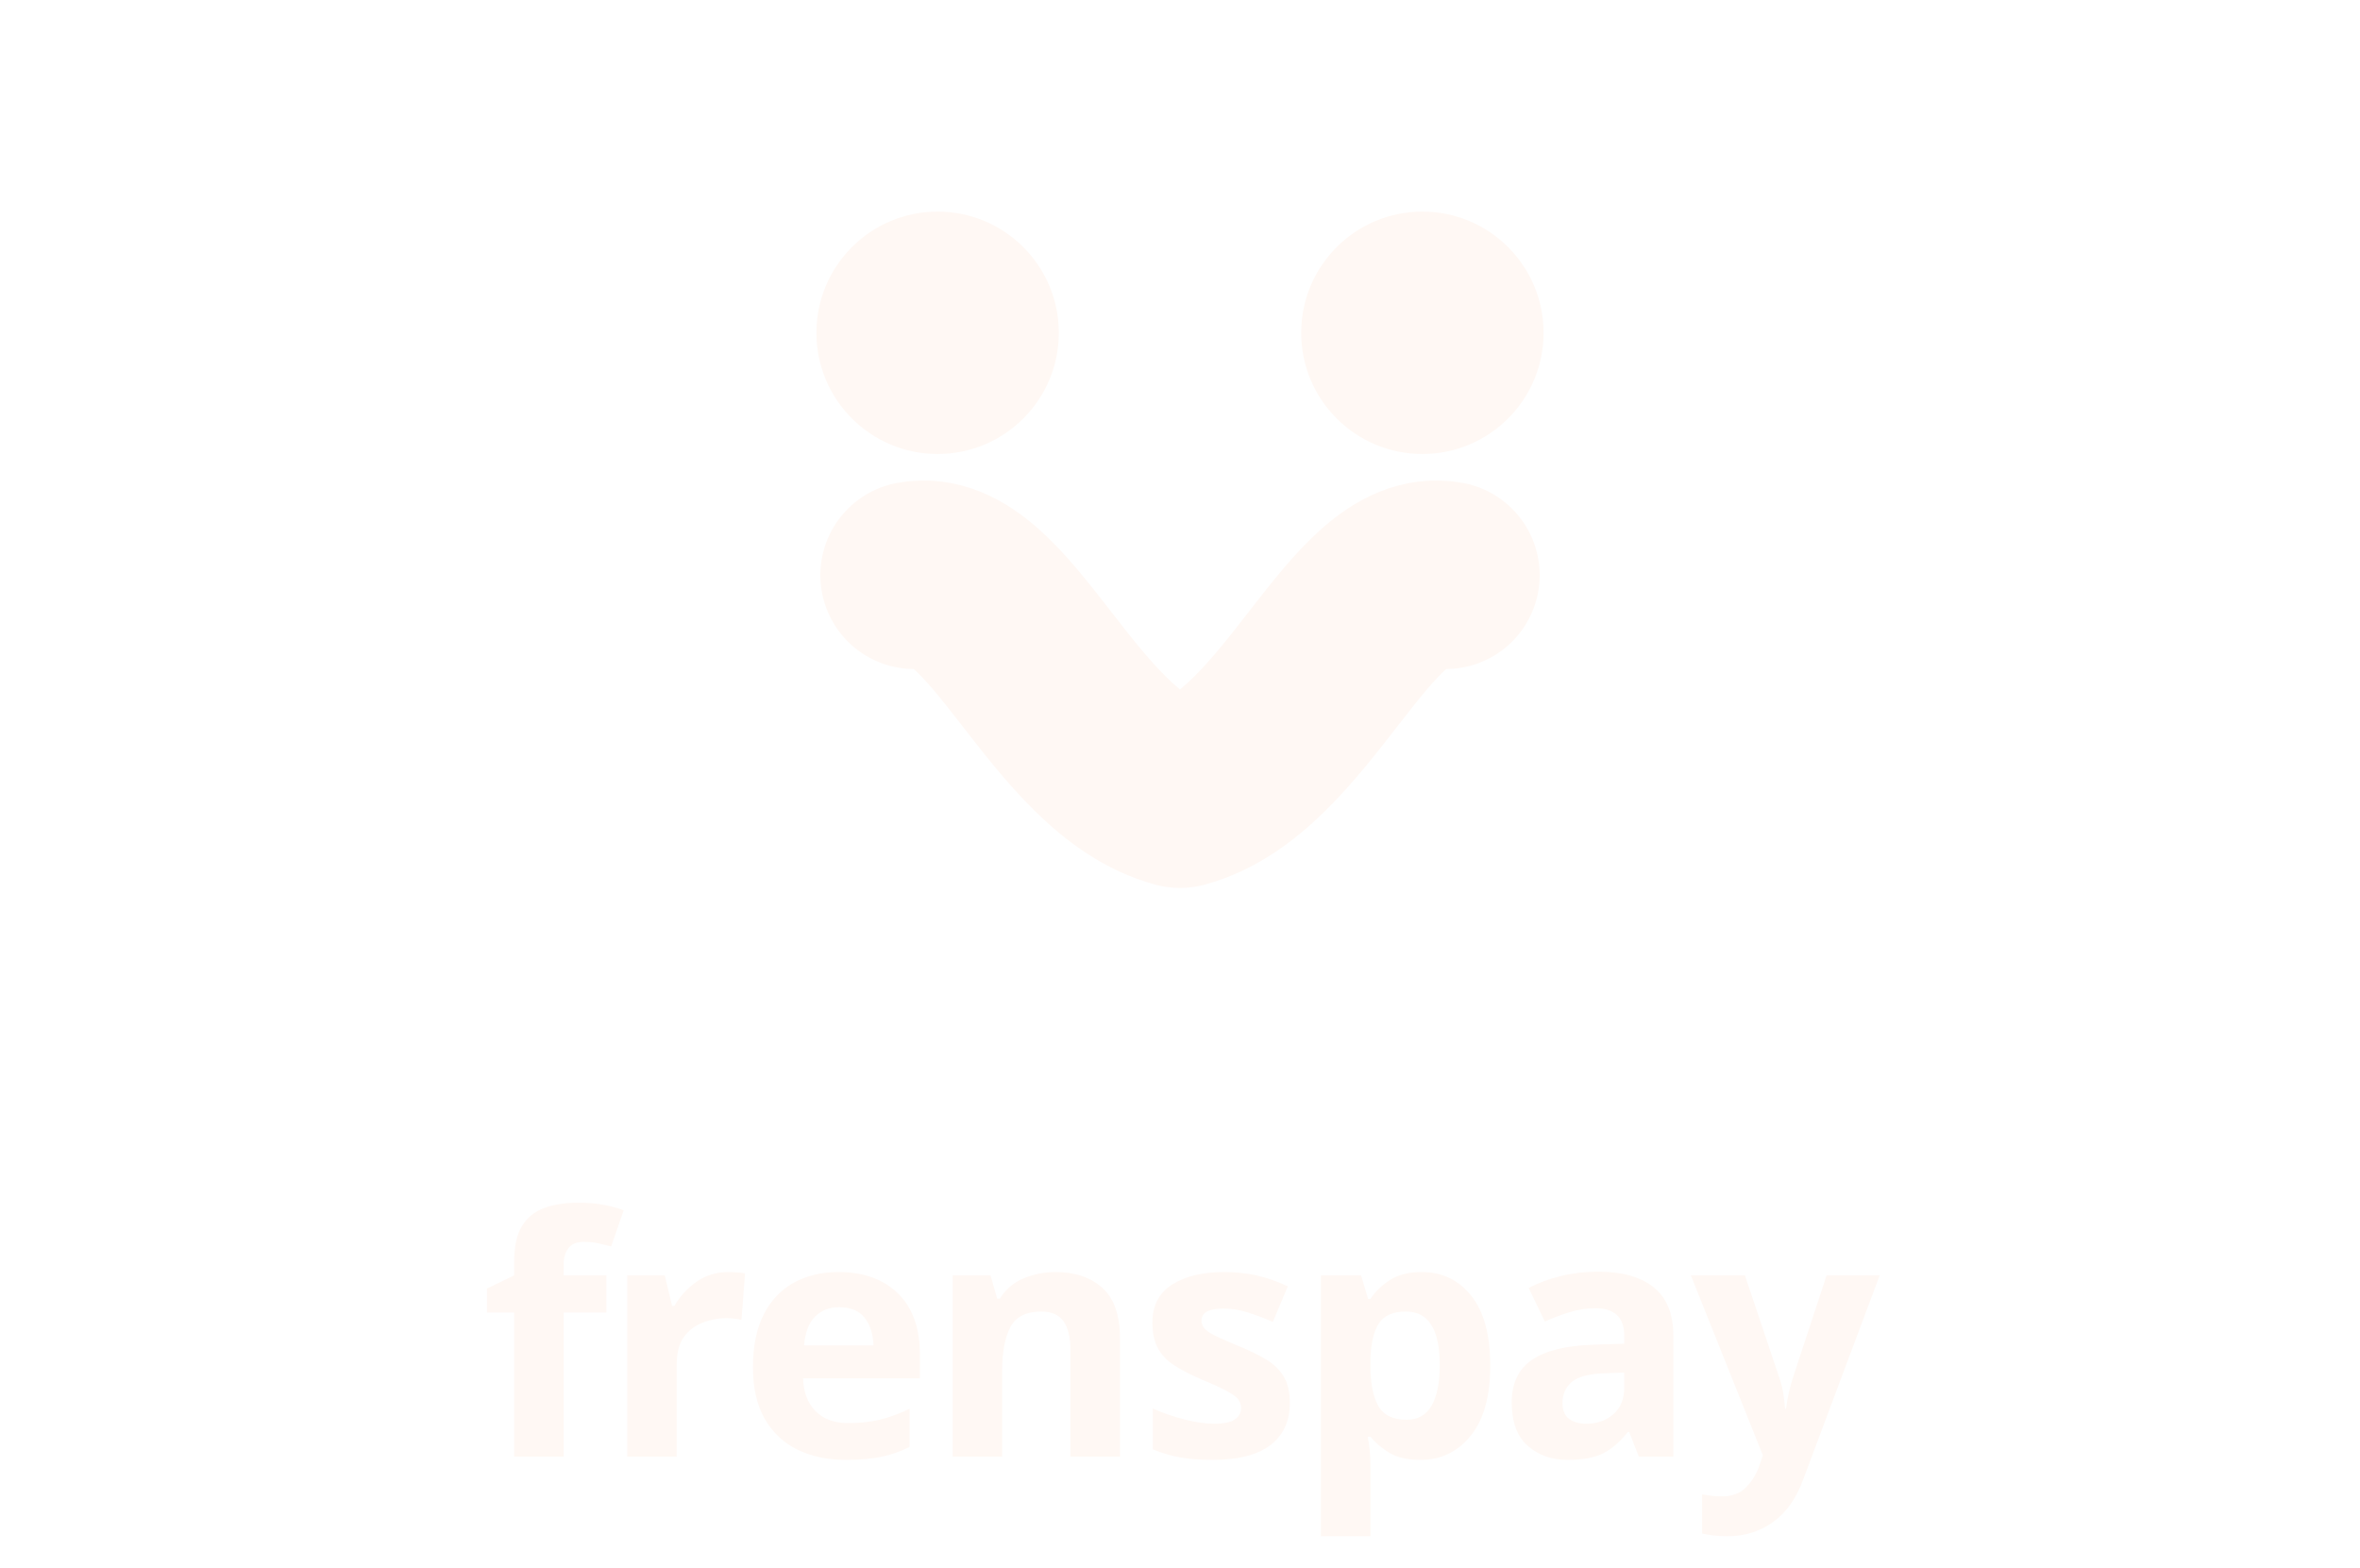
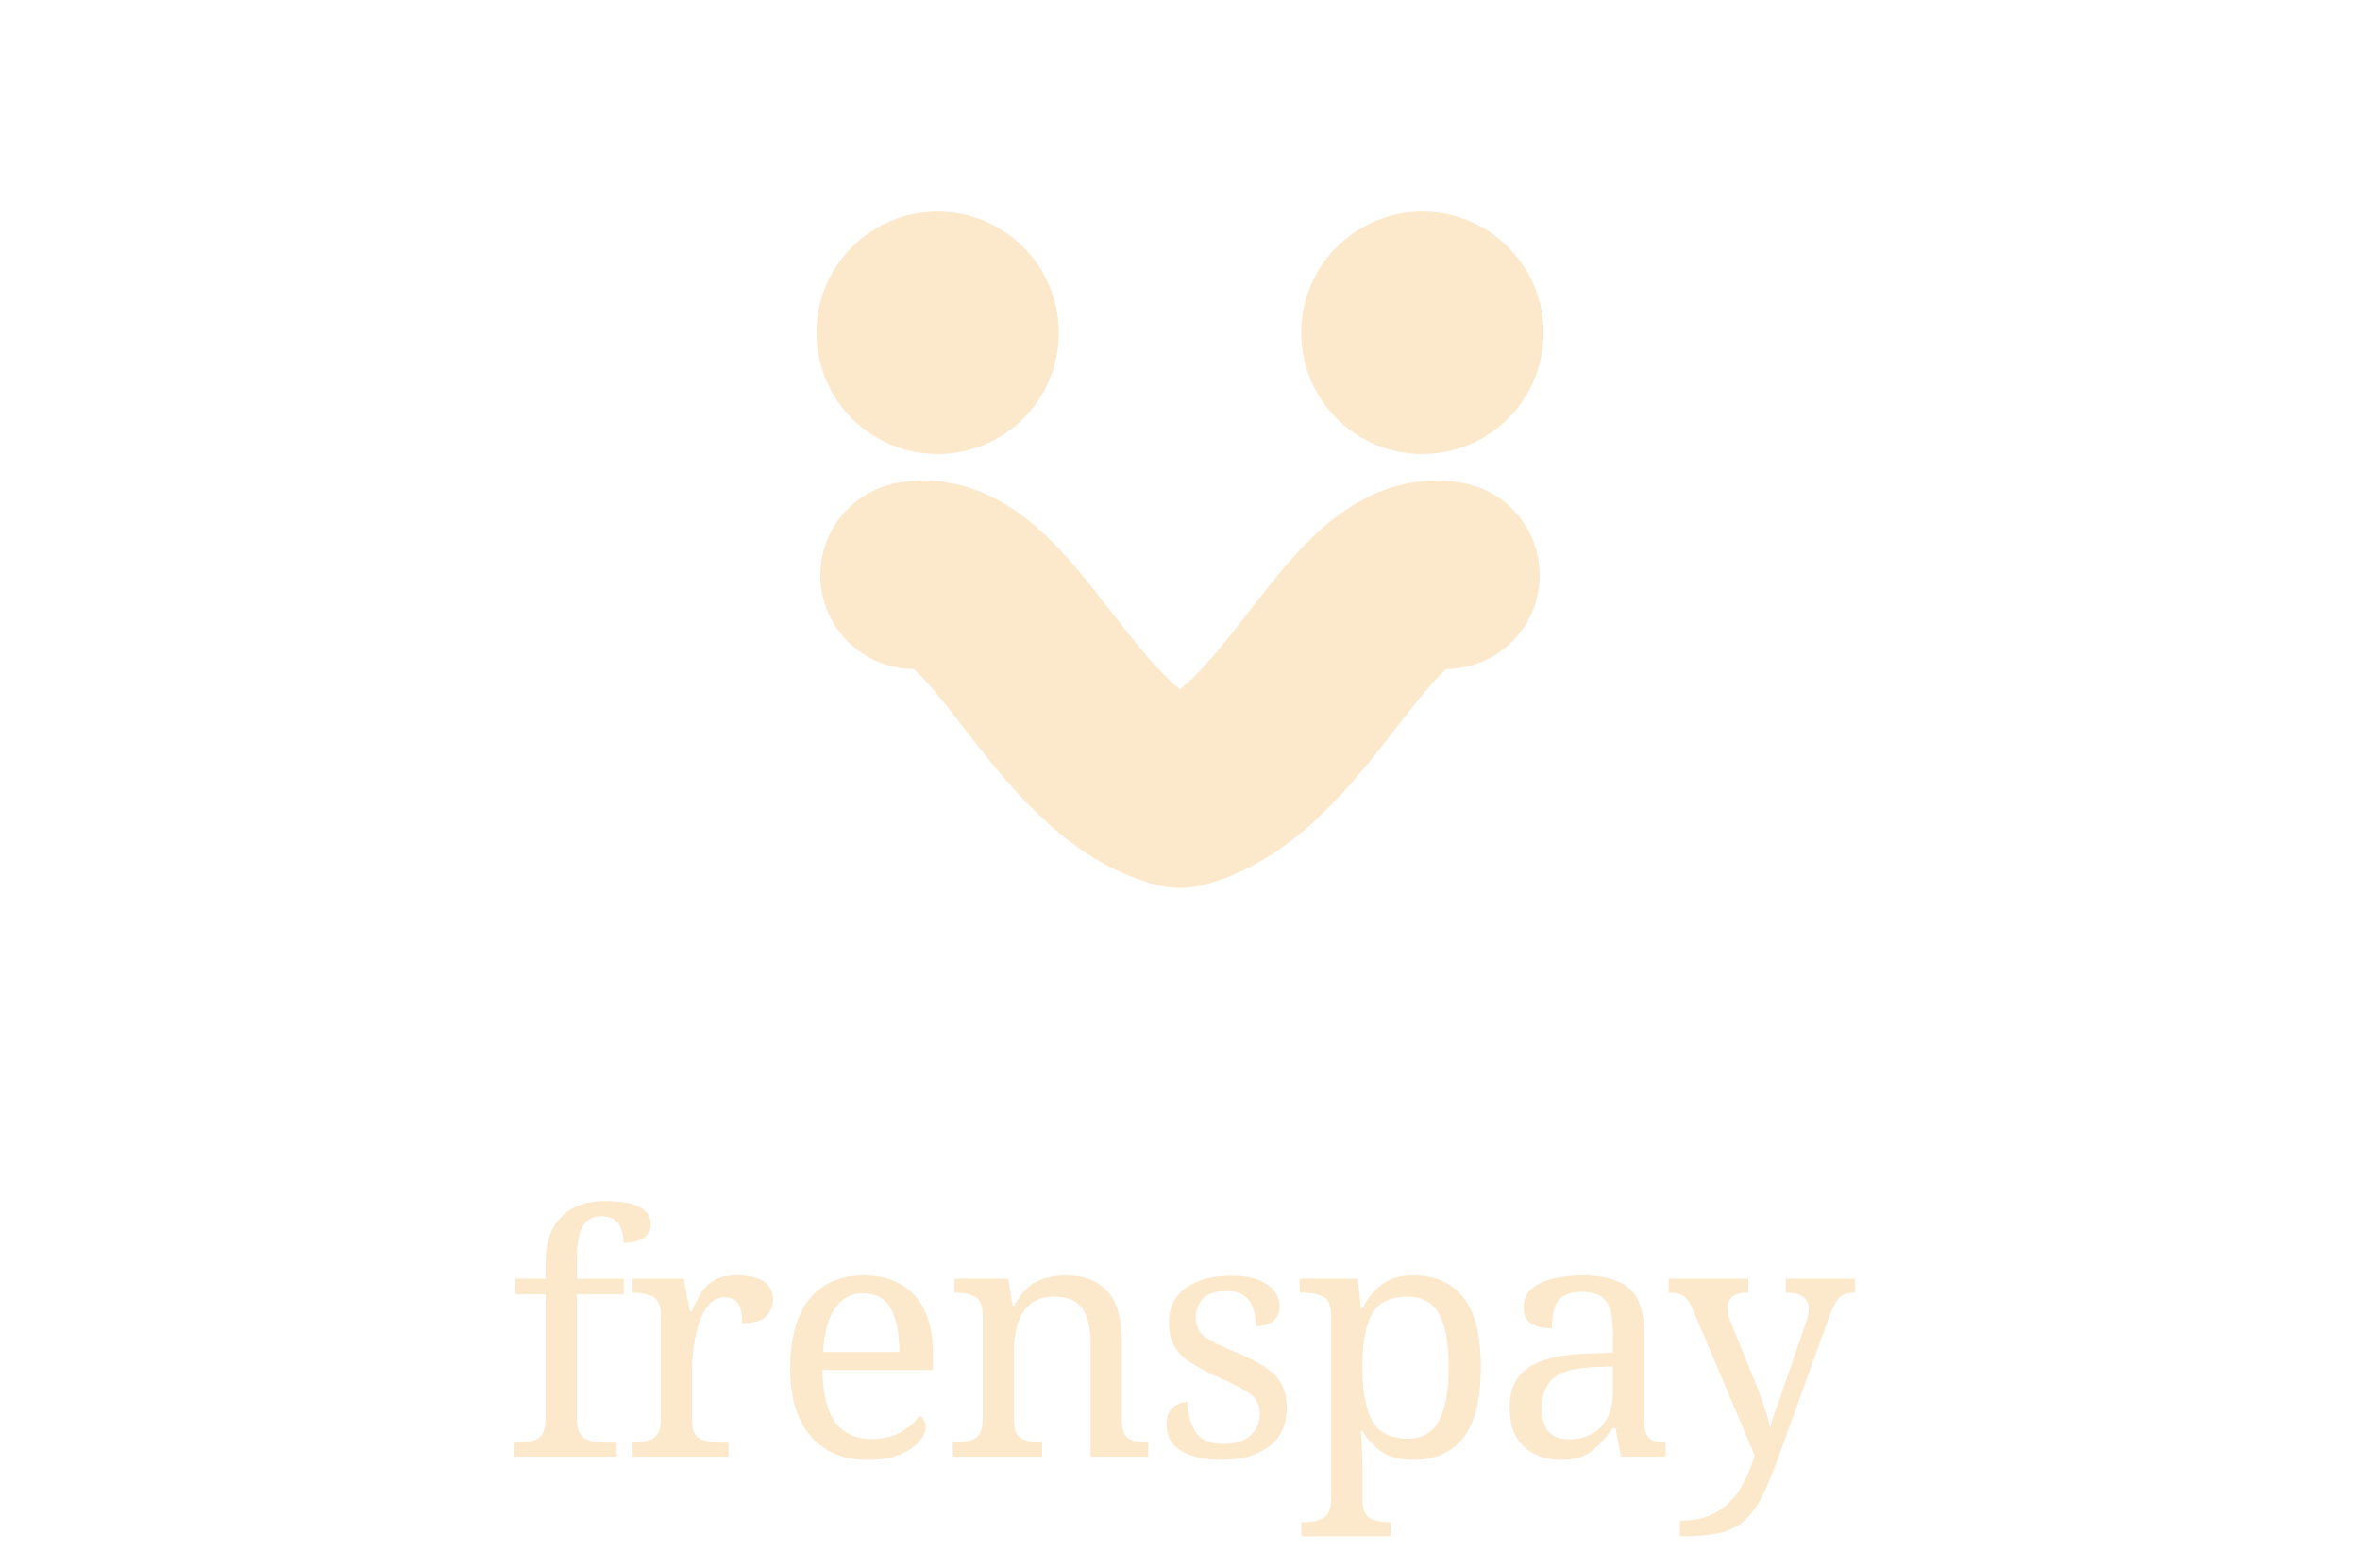
<svg xmlns="http://www.w3.org/2000/svg" viewBox="0 0 512 340" fill="none">
  <g transform="translate(147.44 9.44) scale(0.848125)" fill="none">
-     <circle cx="66" cy="74" r="31" fill="#fff8f4" />
-     <circle cx="190" cy="74" r="31" fill="#fff8f4" />
-     <path d="M60 136 C82 132 98 184 128 192 C158 184 174 132 196 136" stroke="#fff8f4" stroke-width="48" stroke-linecap="round" stroke-linejoin="round" />
+     <circle cx="66" cy="74" r="31" fill="#fce8cb" />
+     <circle cx="190" cy="74" r="31" fill="#fce8cb" />
+     <path d="M60 136 C82 132 98 184 128 192 C158 184 174 132 196 136" stroke="#fce8cb" stroke-width="48" stroke-linecap="round" stroke-linejoin="round" />
  </g>
-   <text x="256" y="316" text-anchor="middle" fill="#fff8f4" font-family="Hanken Grotesk, ui-sans-serif, system-ui, sans-serif" font-size="72" font-weight="700" letter-spacing="-1.6">frenspay</text>
+   <text x="256" y="316" text-anchor="middle" fill="#fce8cb" font-family="Spectral, Georgia, serif" font-size="72" font-weight="300" letter-spacing="-1.3">frenspay</text>
</svg>
